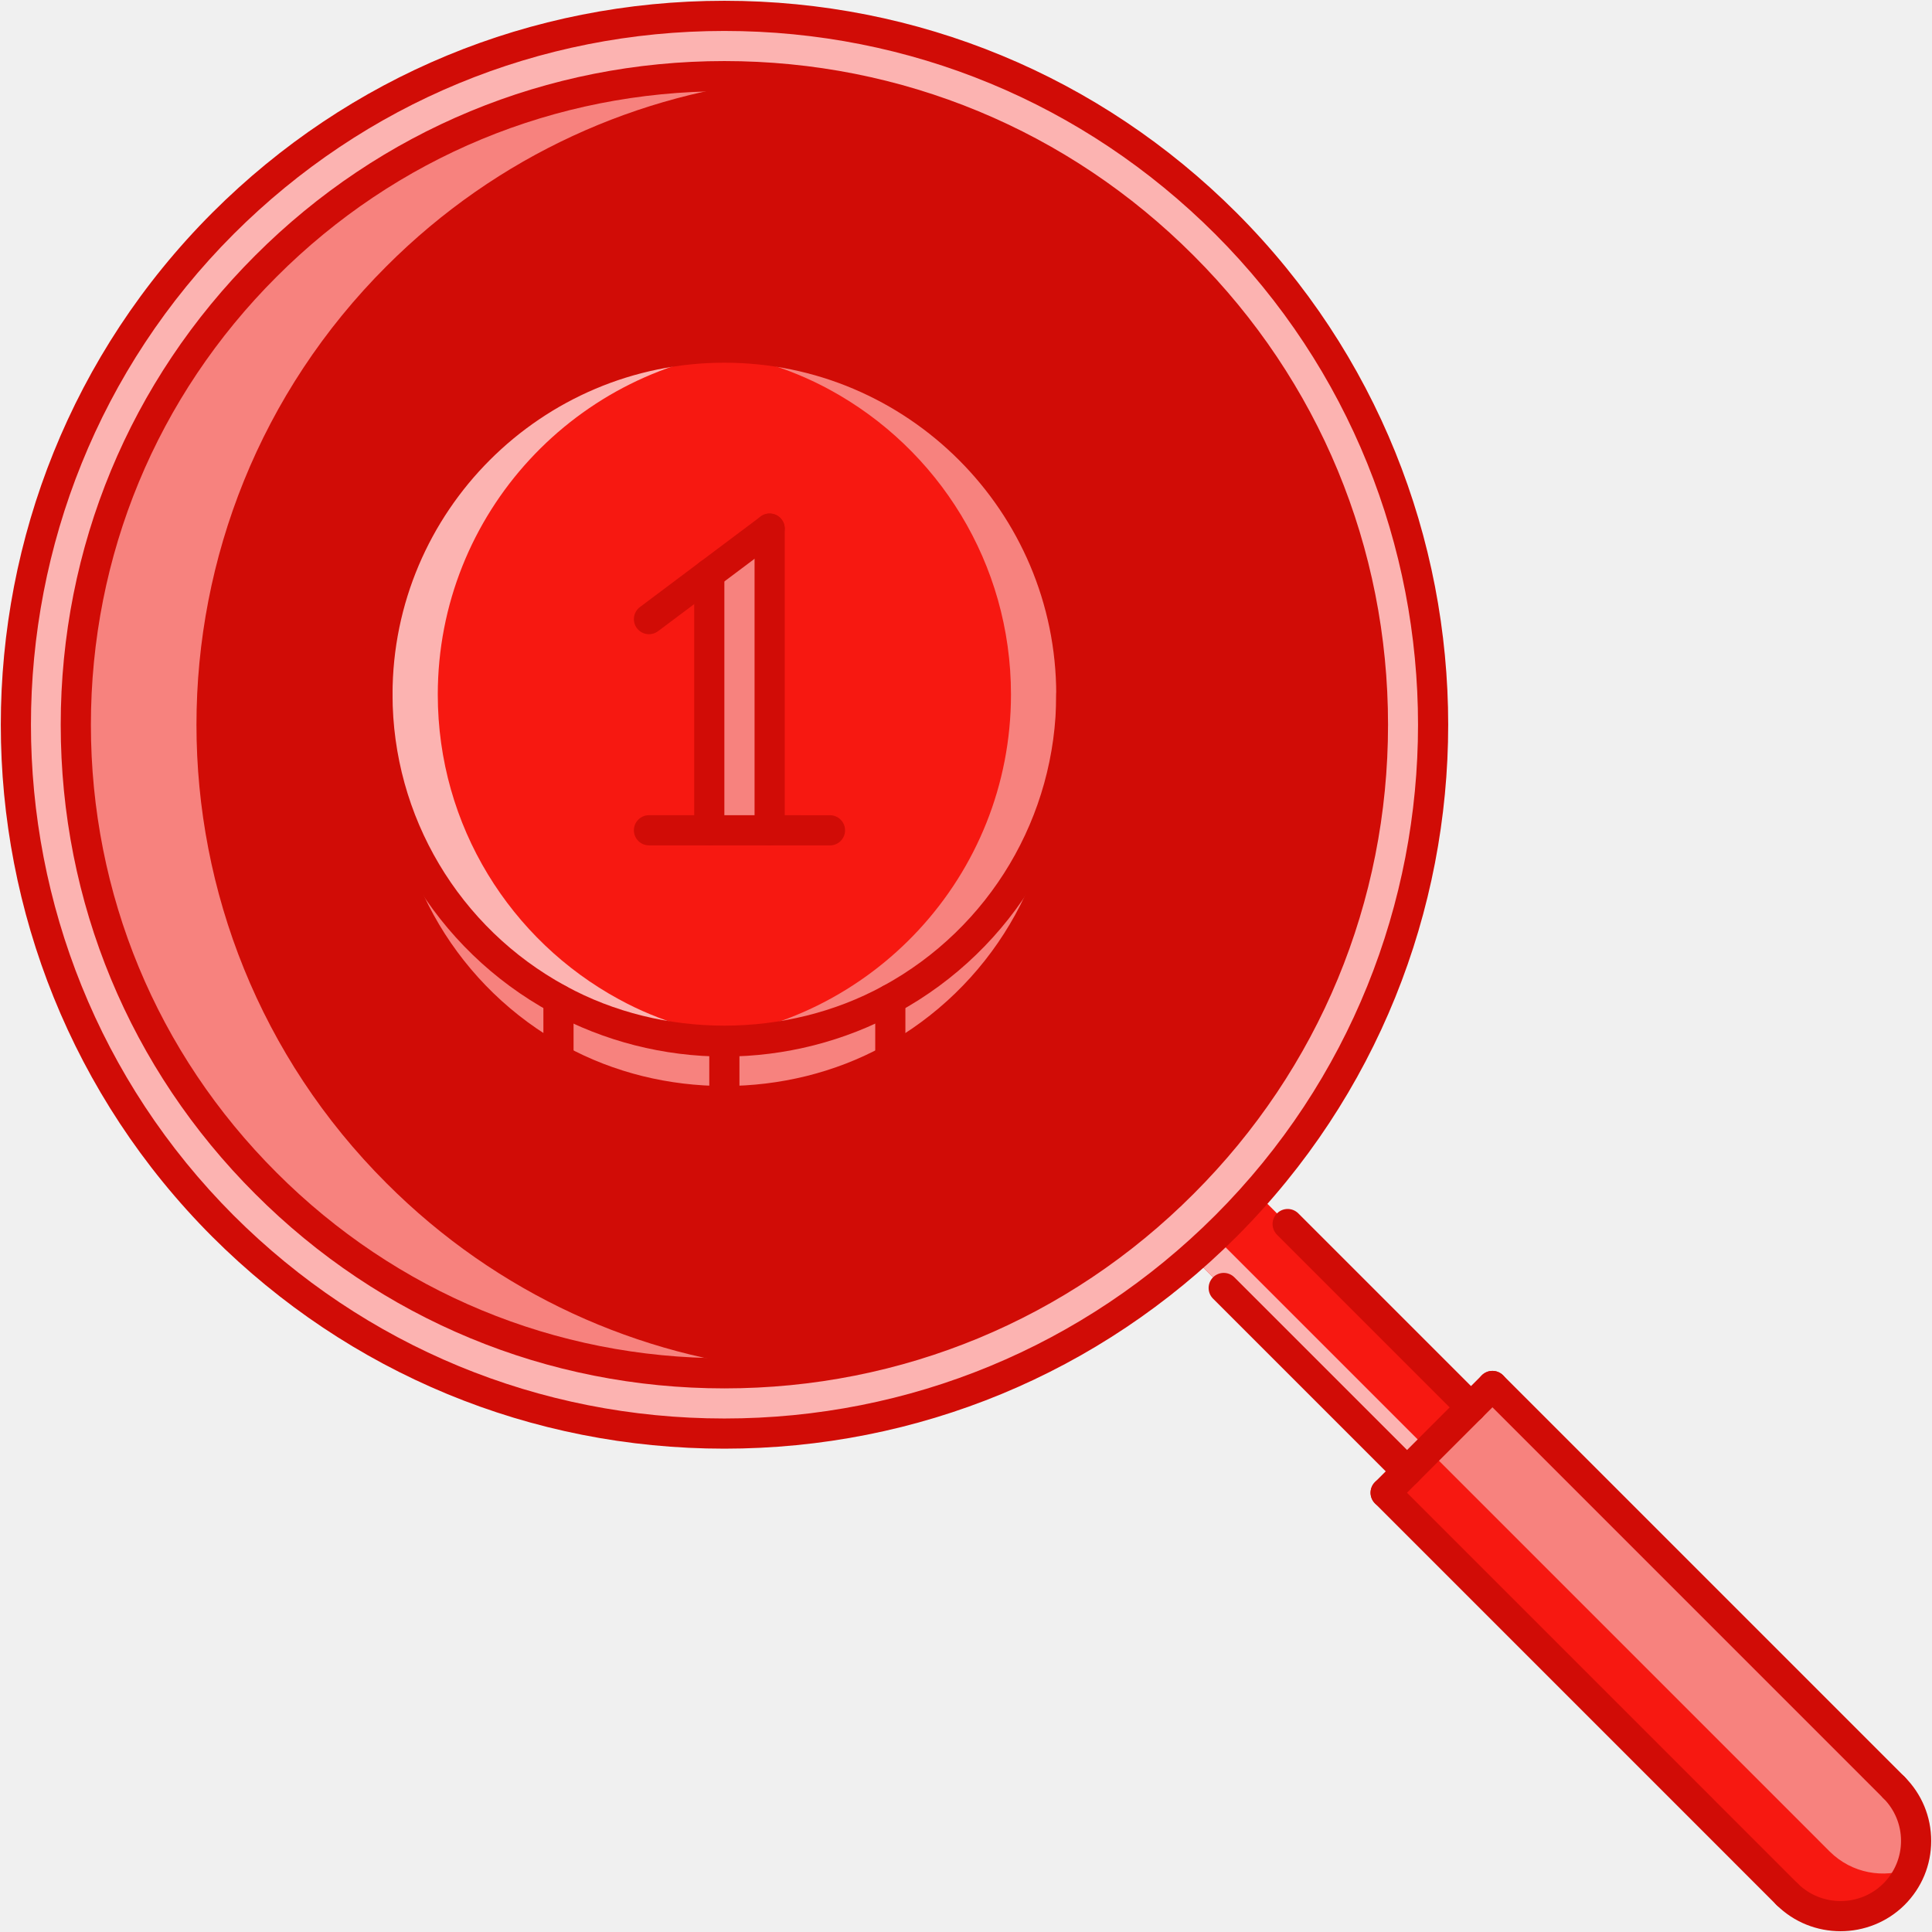
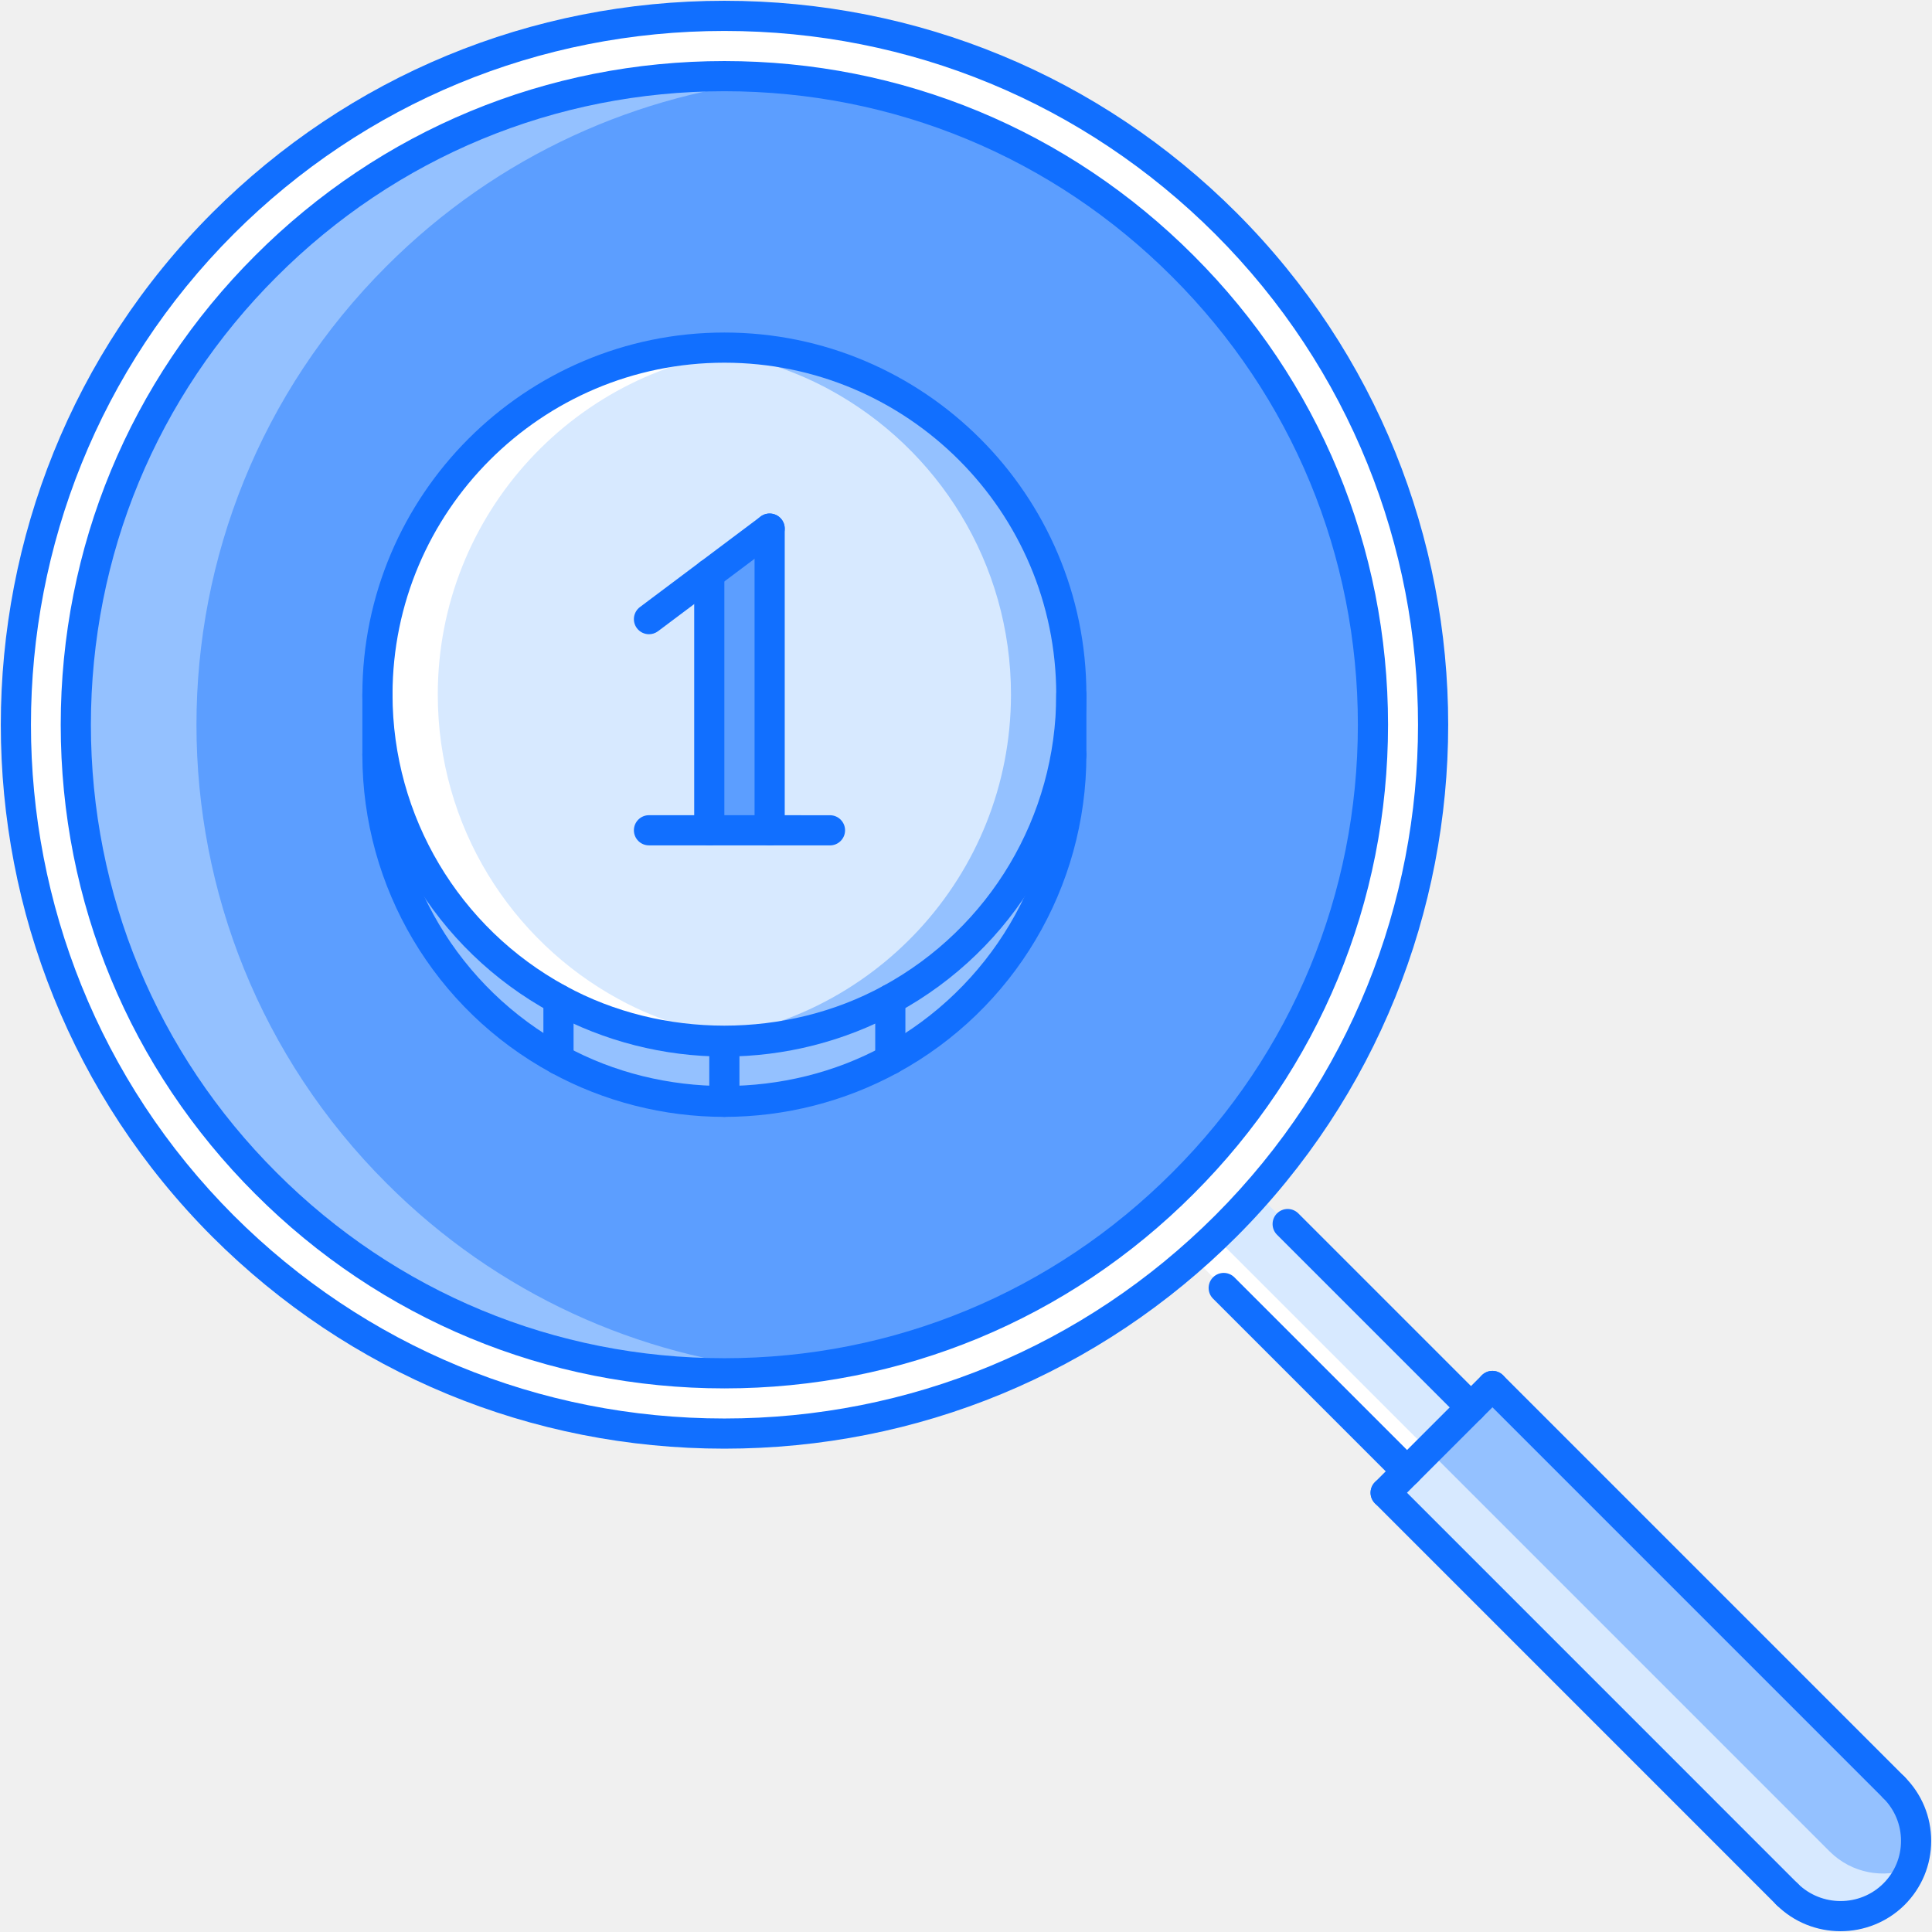
<svg xmlns="http://www.w3.org/2000/svg" version="1.1" id="Layer_1" x="0px" y="0px" width="512px" height="512px" viewBox="0 0 512 512" enable-background="new 0 0 512 512" xml:space="preserve">
-   <style>
- 	.clarity-0 {
- 	fill: #fcb3b1;
- 	}
- 
- 	.clarity-1 {
- 	fill: #f7827e;
- 	}
- 
- 	.clarity-2 {
- 	fill: #fa4943;
- 	}
- 
- 	.clarity-3 {
- 	fill: #f71811;
- 	}
- 
- 	.clarity-4 {
- 	fill: #d10c06;
- 	}
- </style>
  <g id="_x32_0_search_x2C__money_x2C__coin_x2C__business_x2C__job_x2C__work_x2C__office">
    <g>
      <g>
-         <path class="clarity-0" d="M313.482,70.542c-67.071-67.157-175.95-67.149-243.029,0c-67.15,67.079-67.158,175.958,0,243.026     c67.079,67.157,175.958,67.157,243.029,0C380.633,246.5,380.641,137.621,313.482,70.542z M59.101,59.19     c73.388-73.317,192.354-73.31,265.741-0.008c73.388,73.388,73.388,192.354,0,265.753c-73.387,73.31-192.353,73.294-265.749,0     C-14.208,251.536-14.216,132.578,59.101,59.19z" />
+         <path fill="#FFFFFF" d="M313.482,70.542c-67.071-67.157-175.95-67.149-243.029,0c-67.15,67.079-67.158,175.958,0,243.026     c67.079,67.157,175.958,67.157,243.029,0C380.633,246.5,380.641,137.621,313.482,70.542z M59.101,59.19     c73.388-73.317,192.354-73.31,265.741-0.008c73.388,73.388,73.388,192.354,0,265.753c-73.387,73.31-192.353,73.294-265.749,0     C-14.208,251.536-14.216,132.578,59.101,59.19z" />
      </g>
    </g>
    <g>
      <g>
-         <path class="clarity-1" d="M235.941,264.805c-13.03,7.12-28.066,11.195-43.978,11.195c-15.903,0-30.932-4.075-43.962-11.195     c-28.621-15.58-47.975-45.887-47.975-80.738v15.981c0.008,34.867,19.354,65.163,47.975,80.745     c13.03,7.121,28.059,11.196,43.962,11.196c15.911,0,30.94-4.075,43.978-11.196c28.613-15.582,47.968-45.886,47.968-80.745     v-15.981C283.909,218.918,264.555,249.225,235.941,264.805z" />
+         <path fill="#94C1FF" d="M235.941,264.805c-13.03,7.12-28.066,11.195-43.978,11.195c-15.903,0-30.932-4.075-43.962-11.195     c-28.621-15.58-47.975-45.887-47.975-80.738v15.981c0.008,34.867,19.354,65.163,47.975,80.745     c13.03,7.121,28.059,11.196,43.962,11.196c15.911,0,30.94-4.075,43.978-11.196c28.613-15.582,47.968-45.886,47.968-80.745     v-15.981C283.909,218.918,264.555,249.225,235.941,264.805z" />
      </g>
    </g>
    <g>
      <g>
-         <polygon class="clarity-1" points="187.967,152.088 203.963,140.089 203.963,220.042 187.967,220.034    " />
+         <polygon fill="#5C9EFF" points="187.967,152.088 203.963,140.089 203.963,220.042 187.967,220.034    " />
      </g>
    </g>
    <g>
      <g>
-         <path class="clarity-3" d="M187.967,152.088v67.946l15.997,0.008v-79.953L187.967,152.088z M283.909,184.066     c0,34.852-19.354,65.158-47.968,80.738c-13.03,7.12-28.066,11.195-43.978,11.195c-15.903,0-30.932-4.075-43.962-11.195     c-28.621-15.58-47.975-45.887-47.975-80.738c0.008-50.763,41.183-91.938,91.938-91.945     C242.734,92.121,283.909,133.296,283.909,184.066z" />
+         <path fill="#D7E9FF" d="M187.967,152.088v67.946l15.997,0.008v-79.953L187.967,152.088z M283.909,184.066     c0,34.852-19.354,65.158-47.968,80.738c-13.03,7.12-28.066,11.195-43.978,11.195c-15.903,0-30.932-4.075-43.962-11.195     c-28.621-15.58-47.975-45.887-47.975-80.738c0.008-50.763,41.183-91.938,91.938-91.945     C242.734,92.121,283.909,133.296,283.909,184.066z" />
      </g>
    </g>
    <g>
      <g>
        <g>
-           <path class="clarity-0" d="M163.991,264.805c-28.621-15.58-47.975-45.887-47.975-80.738c0.008-48.069,36.943-87.479,83.958-91.539      c-2.647-0.227-5.309-0.406-8.01-0.406c-50.755,0.008-91.93,41.183-91.938,91.945c0,34.852,19.354,65.158,47.975,80.738      c13.03,7.12,28.059,11.195,43.962,11.195c2.701,0,5.34-0.281,7.987-0.5C187.03,274.36,174.804,270.723,163.991,264.805z" />
+           <path fill="#FFFFFF" d="M163.991,264.805c-28.621-15.58-47.975-45.887-47.975-80.738c0.008-48.069,36.943-87.479,83.958-91.539      c-2.647-0.227-5.309-0.406-8.01-0.406c-50.755,0.008-91.93,41.183-91.938,91.945c0,34.852,19.354,65.158,47.975,80.738      c13.03,7.12,28.059,11.195,43.962,11.195c2.701,0,5.34-0.281,7.987-0.5C187.03,274.36,174.804,270.723,163.991,264.805z" />
        </g>
      </g>
    </g>
    <g>
      <g>
        <g>
-           <path class="clarity-1" d="M219.945,103.316c28.622,15.583,47.975,45.891,47.975,80.742c-0.008,48.069-36.943,87.476-83.958,91.535      c2.647,0.234,5.309,0.406,8.01,0.406c50.754,0,91.93-41.179,91.938-91.941c0-34.852-19.354-65.159-47.976-80.742      c-13.03-7.12-28.059-11.195-43.962-11.195c-2.701,0-5.34,0.281-7.987,0.508C196.906,93.761,209.132,97.407,219.945,103.316z" />
+           <path fill="#94C1FF" d="M219.945,103.316c28.622,15.583,47.975,45.891,47.975,80.742c-0.008,48.069-36.943,87.476-83.958,91.535      c2.647,0.234,5.309,0.406,8.01,0.406c50.754,0,91.93-41.179,91.938-91.941c0-34.852-19.354-65.159-47.976-80.742      c-13.03-7.12-28.059-11.195-43.962-11.195c-2.701,0-5.34,0.281-7.987,0.508C196.906,93.761,209.132,97.407,219.945,103.316z" />
        </g>
      </g>
    </g>
    <g>
      <g>
-         <path class="clarity-4" d="M100.026,200.048c0.008,34.867,19.354,65.163,47.975,80.745c13.03,7.121,28.059,11.196,43.962,11.196     c15.911,0,30.94-4.075,43.978-11.196c28.613-15.582,47.968-45.886,47.968-80.745v-15.981c0-50.771-41.175-91.945-91.945-91.945     c-50.755,0.008-91.93,41.183-91.938,91.945V200.048z M313.482,70.542c67.158,67.079,67.15,175.958,0,243.026     c-67.071,67.157-175.95,67.157-243.029,0c-67.158-67.068-67.15-175.947,0-243.026C137.532,3.393,246.411,3.385,313.482,70.542z" />
+         <path fill="#5C9EFF" d="M100.026,200.048c0.008,34.867,19.354,65.163,47.975,80.745c13.03,7.121,28.059,11.196,43.962,11.196     c15.911,0,30.94-4.075,43.978-11.196c28.613-15.582,47.968-45.886,47.968-80.745v-15.981c0-50.771-41.175-91.945-91.945-91.945     c-50.755,0.008-91.93,41.183-91.938,91.945V200.048z M313.482,70.542c67.158,67.079,67.15,175.958,0,243.026     c-67.071,67.157-175.95,67.157-243.029,0c-67.158-67.068-67.15-175.947,0-243.026C137.532,3.393,246.411,3.385,313.482,70.542z" />
      </g>
    </g>
    <g>
      <g>
        <g>
-           <path class="clarity-1" d="M102.431,313.568c-67.158-67.068-67.15-175.947,0-243.026c29.472-29.503,67.017-46.023,105.538-49.599      c-49.154-4.575-99.901,11.945-137.516,49.599c-67.15,67.079-67.158,175.958,0,243.026      c37.607,37.662,88.354,54.182,137.508,49.606C169.44,359.6,131.903,343.079,102.431,313.568z" />
+           <path fill="#94C1FF" d="M102.431,313.568c-67.158-67.068-67.15-175.947,0-243.026c29.472-29.503,67.017-46.023,105.538-49.599      c-49.154-4.575-99.901,11.945-137.516,49.599c-67.15,67.079-67.158,175.958,0,243.026      c37.607,37.662,88.354,54.182,137.508,49.606C169.44,359.6,131.903,343.079,102.431,313.568z" />
        </g>
      </g>
    </g>
    <g>
      <g>
-         <path class="clarity-1" d="M372.888,389.922l16.949-16.941l5.676-5.684l106.404,106.412c7.831,7.838,7.831,20.471-0.008,28.293     c-7.823,7.761-20.455,7.761-28.294,0L367.212,395.59L372.888,389.922z" />
+         <path fill="#94C1FF" d="M372.888,389.922l16.949-16.941l5.676-5.684l106.404,106.412c7.831,7.838,7.831,20.471-0.008,28.293     c-7.823,7.761-20.455,7.761-28.294,0L367.212,395.59L372.888,389.922z" />
      </g>
    </g>
    <g>
      <g>
-         <path class="clarity-3" d="M484.921,490.697L378.517,384.285l-5.629,5.637l-5.676,5.668l106.403,106.412     c7.839,7.761,20.471,7.761,28.294,0c2.03-2.029,3.505-4.388,4.489-6.886C499.216,497.927,490.745,496.475,484.921,490.697z" />
+         <path fill="#D7E9FF" d="M484.921,490.697L378.517,384.285l-5.629,5.637l-5.676,5.668l106.403,106.412     c7.839,7.761,20.471,7.761,28.294,0c2.03-2.029,3.505-4.388,4.489-6.886C499.216,497.927,490.745,496.475,484.921,490.697z" />
      </g>
    </g>
    <g>
      <g>
-         <polygon class="clarity-3" points="333.312,316.457 316.363,333.398 372.888,389.922 389.837,372.98    " />
+         <polygon fill="#D7E9FF" points="333.312,316.457 316.363,333.398 372.888,389.922 389.837,372.98    " />
      </g>
    </g>
    <g>
      <g>
-         <polygon class="clarity-0" points="322.008,327.762 316.363,333.398 372.888,389.922 378.524,384.285    " />
+         <polygon fill="#FFFFFF" points="322.008,327.762 316.363,333.398 372.888,389.922 378.524,384.285    " />
      </g>
    </g>
    <g>
      <g>
        <g>
-           <path class="clarity-4" d="M191.972,383.91c-51.254,0-99.448-19.939-135.705-56.148c-74.738-74.836-74.738-196.581,0.008-271.397      C92.523,20.146,140.718,0.207,191.972,0.207s99.448,19.939,135.696,56.149c74.824,74.824,74.824,196.569,0,271.405      C291.42,363.971,243.233,383.91,191.972,383.91z M191.972,8.202c-49.123,0-95.31,19.112-130.044,53.815      C-9.704,133.71-9.704,250.389,61.92,322.109c34.742,34.695,80.929,53.807,130.052,53.807s95.31-19.111,130.044-53.807      c71.701-71.713,71.701-188.399,0-260.101C287.273,27.313,241.095,8.202,191.972,8.202z" />
+           <path fill="#116FFF" d="M191.972,383.91c-51.254,0-99.448-19.939-135.705-56.148c-74.738-74.836-74.738-196.581,0.008-271.397      C92.523,20.146,140.718,0.207,191.972,0.207s99.448,19.939,135.696,56.149c74.824,74.824,74.824,196.569,0,271.405      C291.42,363.971,243.233,383.91,191.972,383.91z M191.972,8.202c-49.123,0-95.31,19.112-130.044,53.815      C-9.704,133.71-9.704,250.389,61.92,322.109c34.742,34.695,80.929,53.807,130.052,53.807s95.31-19.111,130.044-53.807      c71.701-71.713,71.701-188.399,0-260.101C287.273,27.313,241.095,8.202,191.972,8.202z" />
        </g>
      </g>
      <g>
        <g>
-           <path class="clarity-4" d="M191.972,367.938c-46.991,0-91.149-18.301-124.345-51.543c-33.228-33.181-51.536-77.334-51.536-124.318      c0-46.992,18.3-91.157,51.536-124.361c33.196-33.235,77.361-51.535,124.345-51.535c46.991,0,91.149,18.3,124.337,51.535      c33.235,33.196,51.535,77.354,51.535,124.337c0,46.992-18.3,91.145-51.535,124.341      C283.121,349.637,238.955,367.938,191.972,367.938z M191.972,24.175c-44.853,0-87.003,17.472-118.692,49.193      c-31.729,31.697-49.193,73.849-49.193,118.708c0,44.844,17.473,86.984,49.193,118.666c31.689,31.729,73.84,49.2,118.692,49.2      s86.995-17.472,118.685-49.2c31.721-31.682,49.193-73.837,49.193-118.689c0-44.844-17.473-86.996-49.193-118.685      C278.975,41.647,236.824,24.175,191.972,24.175z" />
+           <path fill="#116FFF" d="M191.972,367.938c-46.991,0-91.149-18.301-124.345-51.543c-33.228-33.181-51.536-77.334-51.536-124.318      c0-46.992,18.3-91.157,51.536-124.361c33.196-33.235,77.361-51.535,124.345-51.535c46.991,0,91.149,18.3,124.337,51.535      c33.235,33.196,51.535,77.354,51.535,124.337c0,46.992-18.3,91.145-51.535,124.341      C283.121,349.637,238.955,367.938,191.972,367.938z M191.972,24.175c-44.853,0-87.003,17.472-118.692,49.193      c-31.729,31.697-49.193,73.849-49.193,118.708c0,44.844,17.473,86.984,49.193,118.666c31.689,31.729,73.84,49.2,118.692,49.2      s86.995-17.472,118.685-49.2c31.721-31.682,49.193-73.837,49.193-118.689c0-44.844-17.473-86.996-49.193-118.685      C278.975,41.647,236.824,24.175,191.972,24.175z" />
        </g>
      </g>
      <g>
        <g>
-           <path class="clarity-4" d="M372.888,393.92c-1.022,0-2.046-0.391-2.826-1.172l-48.592-48.592c-1.562-1.561-1.562-4.091,0-5.652      s4.091-1.562,5.652,0l48.592,48.592c1.562,1.562,1.562,4.092,0,5.652C374.934,393.529,373.91,393.92,372.888,393.92z" />
+           <path fill="#116FFF" d="M372.888,393.92c-1.022,0-2.046-0.391-2.826-1.172l-48.592-48.592c-1.562-1.561-1.562-4.091,0-5.652      s4.091-1.562,5.652,0l48.592,48.592c1.562,1.562,1.562,4.092,0,5.652C374.934,393.529,373.91,393.92,372.888,393.92z" />
        </g>
      </g>
      <g>
        <g>
-           <path class="clarity-4" d="M389.837,376.979c-1.022,0-2.046-0.391-2.826-1.172l-48.592-48.592c-1.562-1.562-1.562-4.091,0-5.652      s4.091-1.562,5.652,0l48.592,48.592c1.562,1.562,1.562,4.091,0,5.652C391.883,376.588,390.859,376.979,389.837,376.979z" />
+           <path fill="#116FFF" d="M389.837,376.979c-1.022,0-2.046-0.391-2.826-1.172l-48.592-48.592c-1.562-1.562-1.562-4.091,0-5.652      s4.091-1.562,5.652,0l48.592,48.592c1.562,1.562,1.562,4.091,0,5.652C391.883,376.588,390.859,376.979,389.837,376.979z" />
        </g>
      </g>
      <g>
        <g>
-           <path class="clarity-4" d="M367.212,399.588c-1.022,0-2.046-0.391-2.826-1.172c-1.562-1.561-1.562-4.091,0-5.652l28.301-28.293      c1.562-1.562,4.091-1.562,5.652,0s1.562,4.091,0,5.652l-28.301,28.293C369.257,399.197,368.234,399.588,367.212,399.588z" />
+           <path fill="#116FFF" d="M367.212,399.588c-1.022,0-2.046-0.391-2.826-1.172c-1.562-1.561-1.562-4.091,0-5.652l28.301-28.293      c1.562-1.562,4.091-1.562,5.652,0s1.562,4.091,0,5.652l-28.301,28.293C369.257,399.197,368.234,399.588,367.212,399.588z" />
        </g>
      </g>
      <g>
        <g>
-           <path class="clarity-4" d="M501.917,477.706c-1.022,0-2.046-0.39-2.826-1.171L392.687,370.123c-1.562-1.562-1.562-4.091,0-5.652      s4.091-1.562,5.652,0l106.404,106.412c1.562,1.562,1.562,4.091,0,5.652C503.963,477.316,502.939,477.706,501.917,477.706z" />
+           <path fill="#116FFF" d="M501.917,477.706c-1.022,0-2.046-0.39-2.826-1.171L392.687,370.123c-1.562-1.562-1.562-4.091,0-5.652      s4.091-1.562,5.652,0l106.404,106.412c1.562,1.562,1.562,4.091,0,5.652C503.963,477.316,502.939,477.706,501.917,477.706z" />
        </g>
      </g>
      <g>
        <g>
-           <path class="clarity-4" d="M473.615,506c-1.022,0-2.045-0.391-2.826-1.172L364.386,398.416c-1.562-1.561-1.562-4.091,0-5.652      c1.562-1.561,4.091-1.561,5.652,0l106.403,106.412c1.562,1.562,1.562,4.092,0,5.652C475.661,505.609,474.639,506,473.615,506z" />
+           <path fill="#116FFF" d="M473.615,506c-1.022,0-2.045-0.391-2.826-1.172L364.386,398.416c-1.562-1.561-1.562-4.091,0-5.652      c1.562-1.561,4.091-1.561,5.652,0l106.403,106.412c1.562,1.562,1.562,4.092,0,5.652C475.661,505.609,474.639,506,473.615,506z" />
        </g>
      </g>
      <g>
        <g>
-           <path class="clarity-4" d="M487.763,511.793c-6.145,0-12.281-2.312-16.958-6.949c-1.568-1.545-1.584-4.075-0.031-5.652      c1.547-1.562,4.076-1.577,5.652-0.031c6.27,6.184,16.442,6.184,22.665,0c3.029-3.014,4.7-7.042,4.7-11.305      s-1.671-8.291-4.7-11.32c-1.562-1.562-1.562-4.091,0-5.652s4.091-1.562,5.652,0c4.544,4.544,7.042,10.57,7.042,16.973      s-2.506,12.43-7.05,16.973C500.059,509.466,493.906,511.793,487.763,511.793z" />
+           <path fill="#116FFF" d="M487.763,511.793c-6.145,0-12.281-2.312-16.958-6.949c-1.568-1.545-1.584-4.075-0.031-5.652      c1.547-1.562,4.076-1.577,5.652-0.031c6.27,6.184,16.442,6.184,22.665,0c3.029-3.014,4.7-7.042,4.7-11.305      s-1.671-8.291-4.7-11.32c-1.562-1.562-1.562-4.091,0-5.652s4.091-1.562,5.652,0c4.544,4.544,7.042,10.57,7.042,16.973      s-2.506,12.43-7.05,16.973C500.059,509.466,493.906,511.793,487.763,511.793z" />
        </g>
      </g>
      <g>
        <g>
-           <path class="clarity-4" d="M191.964,295.986c-16.028,0-31.893-4.044-45.883-11.68c-30.862-16.816-50.044-49.104-50.052-84.259      c0-2.21,1.788-3.998,3.997-3.998s3.997,1.788,3.997,3.998c0.008,32.228,17.59,61.825,45.891,77.232      c25.647,14.037,58.468,14.021,84.115,0.016c28.301-15.431,45.883-45.028,45.883-77.248c0-2.21,1.787-3.998,3.997-3.998      c2.209,0,3.997,1.788,3.997,3.998c0,35.147-19.182,67.442-50.052,84.259C223.864,291.942,207.992,295.986,191.964,295.986z" />
+           <path fill="#116FFF" d="M191.964,295.986c-16.028,0-31.893-4.044-45.883-11.68c-30.862-16.816-50.044-49.104-50.052-84.259      c0-2.21,1.788-3.998,3.997-3.998s3.997,1.788,3.997,3.998c0.008,32.228,17.59,61.825,45.891,77.232      c25.647,14.037,58.468,14.021,84.115,0.016c28.301-15.431,45.883-45.028,45.883-77.248c0-2.21,1.787-3.998,3.997-3.998      c2.209,0,3.997,1.788,3.997,3.998c0,35.147-19.182,67.442-50.052,84.259C223.864,291.942,207.992,295.986,191.964,295.986z" />
        </g>
      </g>
      <g>
        <g>
-           <path class="clarity-4" d="M191.964,279.997c-16.028,0-31.893-4.044-45.883-11.68c-30.87-16.812-50.052-49.095-50.052-84.251      c0.008-52.894,43.041-95.935,95.935-95.942c52.901,0,95.942,43.041,95.942,95.942c0,35.156-19.182,67.438-50.052,84.251      C223.856,275.953,207.992,279.997,191.964,279.997z M191.964,96.118c-48.482,0.008-87.933,39.458-87.94,87.948      c0,32.228,17.582,61.817,45.891,77.229c25.647,14.033,58.476,14.002,84.107,0c28.309-15.411,45.891-45,45.891-77.229      C279.912,135.568,240.462,96.118,191.964,96.118z" />
+           <path fill="#116FFF" d="M191.964,279.997c-16.028,0-31.893-4.044-45.883-11.68c-30.87-16.812-50.052-49.095-50.052-84.251      c0.008-52.894,43.041-95.935,95.935-95.942c52.901,0,95.942,43.041,95.942,95.942c0,35.156-19.182,67.438-50.052,84.251      C223.856,275.953,207.992,279.997,191.964,279.997z M191.964,96.118c-48.482,0.008-87.933,39.458-87.94,87.948      c0,32.228,17.582,61.817,45.891,77.229c25.647,14.033,58.476,14.002,84.107,0c28.309-15.411,45.891-45,45.891-77.229      C279.912,135.568,240.462,96.118,191.964,96.118z" />
        </g>
      </g>
      <g>
        <g>
-           <path class="clarity-4" d="M283.909,204.045c-2.21,0-3.997-1.788-3.997-3.997v-15.981c0-2.209,1.787-3.997,3.997-3.997      c2.209,0,3.997,1.788,3.997,3.997v15.981C287.906,202.257,286.118,204.045,283.909,204.045z" />
+           <path fill="#116FFF" d="M283.909,204.045c-2.21,0-3.997-1.788-3.997-3.997v-15.981c0-2.209,1.787-3.997,3.997-3.997      c2.209,0,3.997,1.788,3.997,3.997v15.981C287.906,202.257,286.118,204.045,283.909,204.045z" />
        </g>
      </g>
      <g>
        <g>
-           <path class="clarity-4" d="M100.026,204.045c-2.209,0-3.997-1.788-3.997-3.997v-15.981c0-2.209,1.788-3.997,3.997-3.997      s3.997,1.788,3.997,3.997v15.981C104.023,202.257,102.236,204.045,100.026,204.045z" />
+           <path fill="#116FFF" d="M100.026,204.045c-2.209,0-3.997-1.788-3.997-3.997v-15.981c0-2.209,1.788-3.997,3.997-3.997      s3.997,1.788,3.997,3.997v15.981C104.023,202.257,102.236,204.045,100.026,204.045z" />
        </g>
      </g>
      <g>
        <g>
-           <path class="clarity-4" d="M191.964,295.986c-2.209,0-3.997-1.78-3.997-3.997V276c0-2.201,1.788-3.997,3.997-3.997      s3.997,1.796,3.997,3.997v15.989C195.961,294.206,194.173,295.986,191.964,295.986z" />
+           <path fill="#116FFF" d="M191.964,295.986c-2.209,0-3.997-1.78-3.997-3.997V276c0-2.201,1.788-3.997,3.997-3.997      s3.997,1.796,3.997,3.997v15.989C195.961,294.206,194.173,295.986,191.964,295.986z" />
        </g>
      </g>
      <g>
        <g>
-           <path class="clarity-4" d="M148.001,284.791c-2.209,0-3.997-1.78-3.997-3.998v-15.988c0-2.206,1.788-3.994,3.997-3.994      s3.998,1.788,3.998,3.994v15.988C151.999,283.011,150.211,284.791,148.001,284.791z" />
+           <path fill="#116FFF" d="M148.001,284.791c-2.209,0-3.997-1.78-3.997-3.998v-15.988c0-2.206,1.788-3.994,3.997-3.994      s3.998,1.788,3.998,3.994v15.988C151.999,283.011,150.211,284.791,148.001,284.791z" />
        </g>
      </g>
      <g>
        <g>
-           <path class="clarity-4" d="M235.941,284.791c-2.209,0-3.997-1.78-3.997-3.998v-15.988c0-2.214,1.788-4.002,3.997-4.002      c2.21,0,3.998,1.788,3.998,4.002v15.988C239.939,283.011,238.151,284.791,235.941,284.791z" />
+           <path fill="#116FFF" d="M235.941,284.791c-2.209,0-3.997-1.78-3.997-3.998v-15.988c0-2.214,1.788-4.002,3.997-4.002      c2.21,0,3.998,1.788,3.998,4.002v15.988C239.939,283.011,238.151,284.791,235.941,284.791z" />
        </g>
      </g>
      <g>
        <g>
-           <path class="clarity-4" d="M203.963,224.039c-2.209,0-3.997-1.788-3.997-3.997v-79.953c0-2.21,1.788-3.998,3.997-3.998      s3.998,1.788,3.998,3.998v79.953C207.961,222.251,206.173,224.039,203.963,224.039z" />
+           <path fill="#116FFF" d="M203.963,224.039c-2.209,0-3.997-1.788-3.997-3.997v-79.953c0-2.21,1.788-3.998,3.997-3.998      s3.998,1.788,3.998,3.998v79.953C207.961,222.251,206.173,224.039,203.963,224.039z" />
        </g>
      </g>
      <g>
        <g>
-           <path class="clarity-4" d="M187.967,224.031c-2.21,0-3.998-1.788-3.998-3.997v-67.946c0-2.209,1.788-3.997,3.998-3.997      c2.209,0,3.997,1.788,3.997,3.997v67.946C191.964,222.243,190.176,224.031,187.967,224.031z" />
+           <path fill="#116FFF" d="M187.967,224.031c-2.21,0-3.998-1.788-3.998-3.997v-67.946c0-2.209,1.788-3.997,3.998-3.997      c2.209,0,3.997,1.788,3.997,3.997v67.946C191.964,222.243,190.176,224.031,187.967,224.031z" />
        </g>
      </g>
      <g>
        <g>
-           <path class="clarity-4" d="M171.985,168.077c-1.21,0-2.413-0.554-3.201-1.601c-1.319-1.764-0.96-4.271,0.804-5.598l31.978-23.991      c1.757-1.319,4.263-0.96,5.598,0.804c1.32,1.765,0.961,4.271-0.804,5.598l-31.979,23.992      C173.664,167.819,172.82,168.077,171.985,168.077z" />
+           <path fill="#116FFF" d="M171.985,168.077c-1.21,0-2.413-0.554-3.201-1.601c-1.319-1.764-0.96-4.271,0.804-5.598l31.978-23.991      c1.757-1.319,4.263-0.96,5.598,0.804c1.32,1.765,0.961,4.271-0.804,5.598l-31.979,23.992      C173.664,167.819,172.82,168.077,171.985,168.077z" />
        </g>
      </g>
      <g>
        <g>
-           <path class="clarity-4" d="M219.953,224.039l-47.967-0.008c-2.209,0-3.997-1.788-3.997-3.997c0-2.209,1.788-3.997,3.997-3.997      l47.967,0.008c2.209,0,3.998,1.788,3.998,3.997C223.95,222.251,222.162,224.039,219.953,224.039z" />
+           <path fill="#116FFF" d="M219.953,224.039l-47.967-0.008c-2.209,0-3.997-1.788-3.997-3.997c0-2.209,1.788-3.997,3.997-3.997      l47.967,0.008c2.209,0,3.998,1.788,3.998,3.997C223.95,222.251,222.162,224.039,219.953,224.039z" />
        </g>
      </g>
    </g>
  </g>
</svg>
